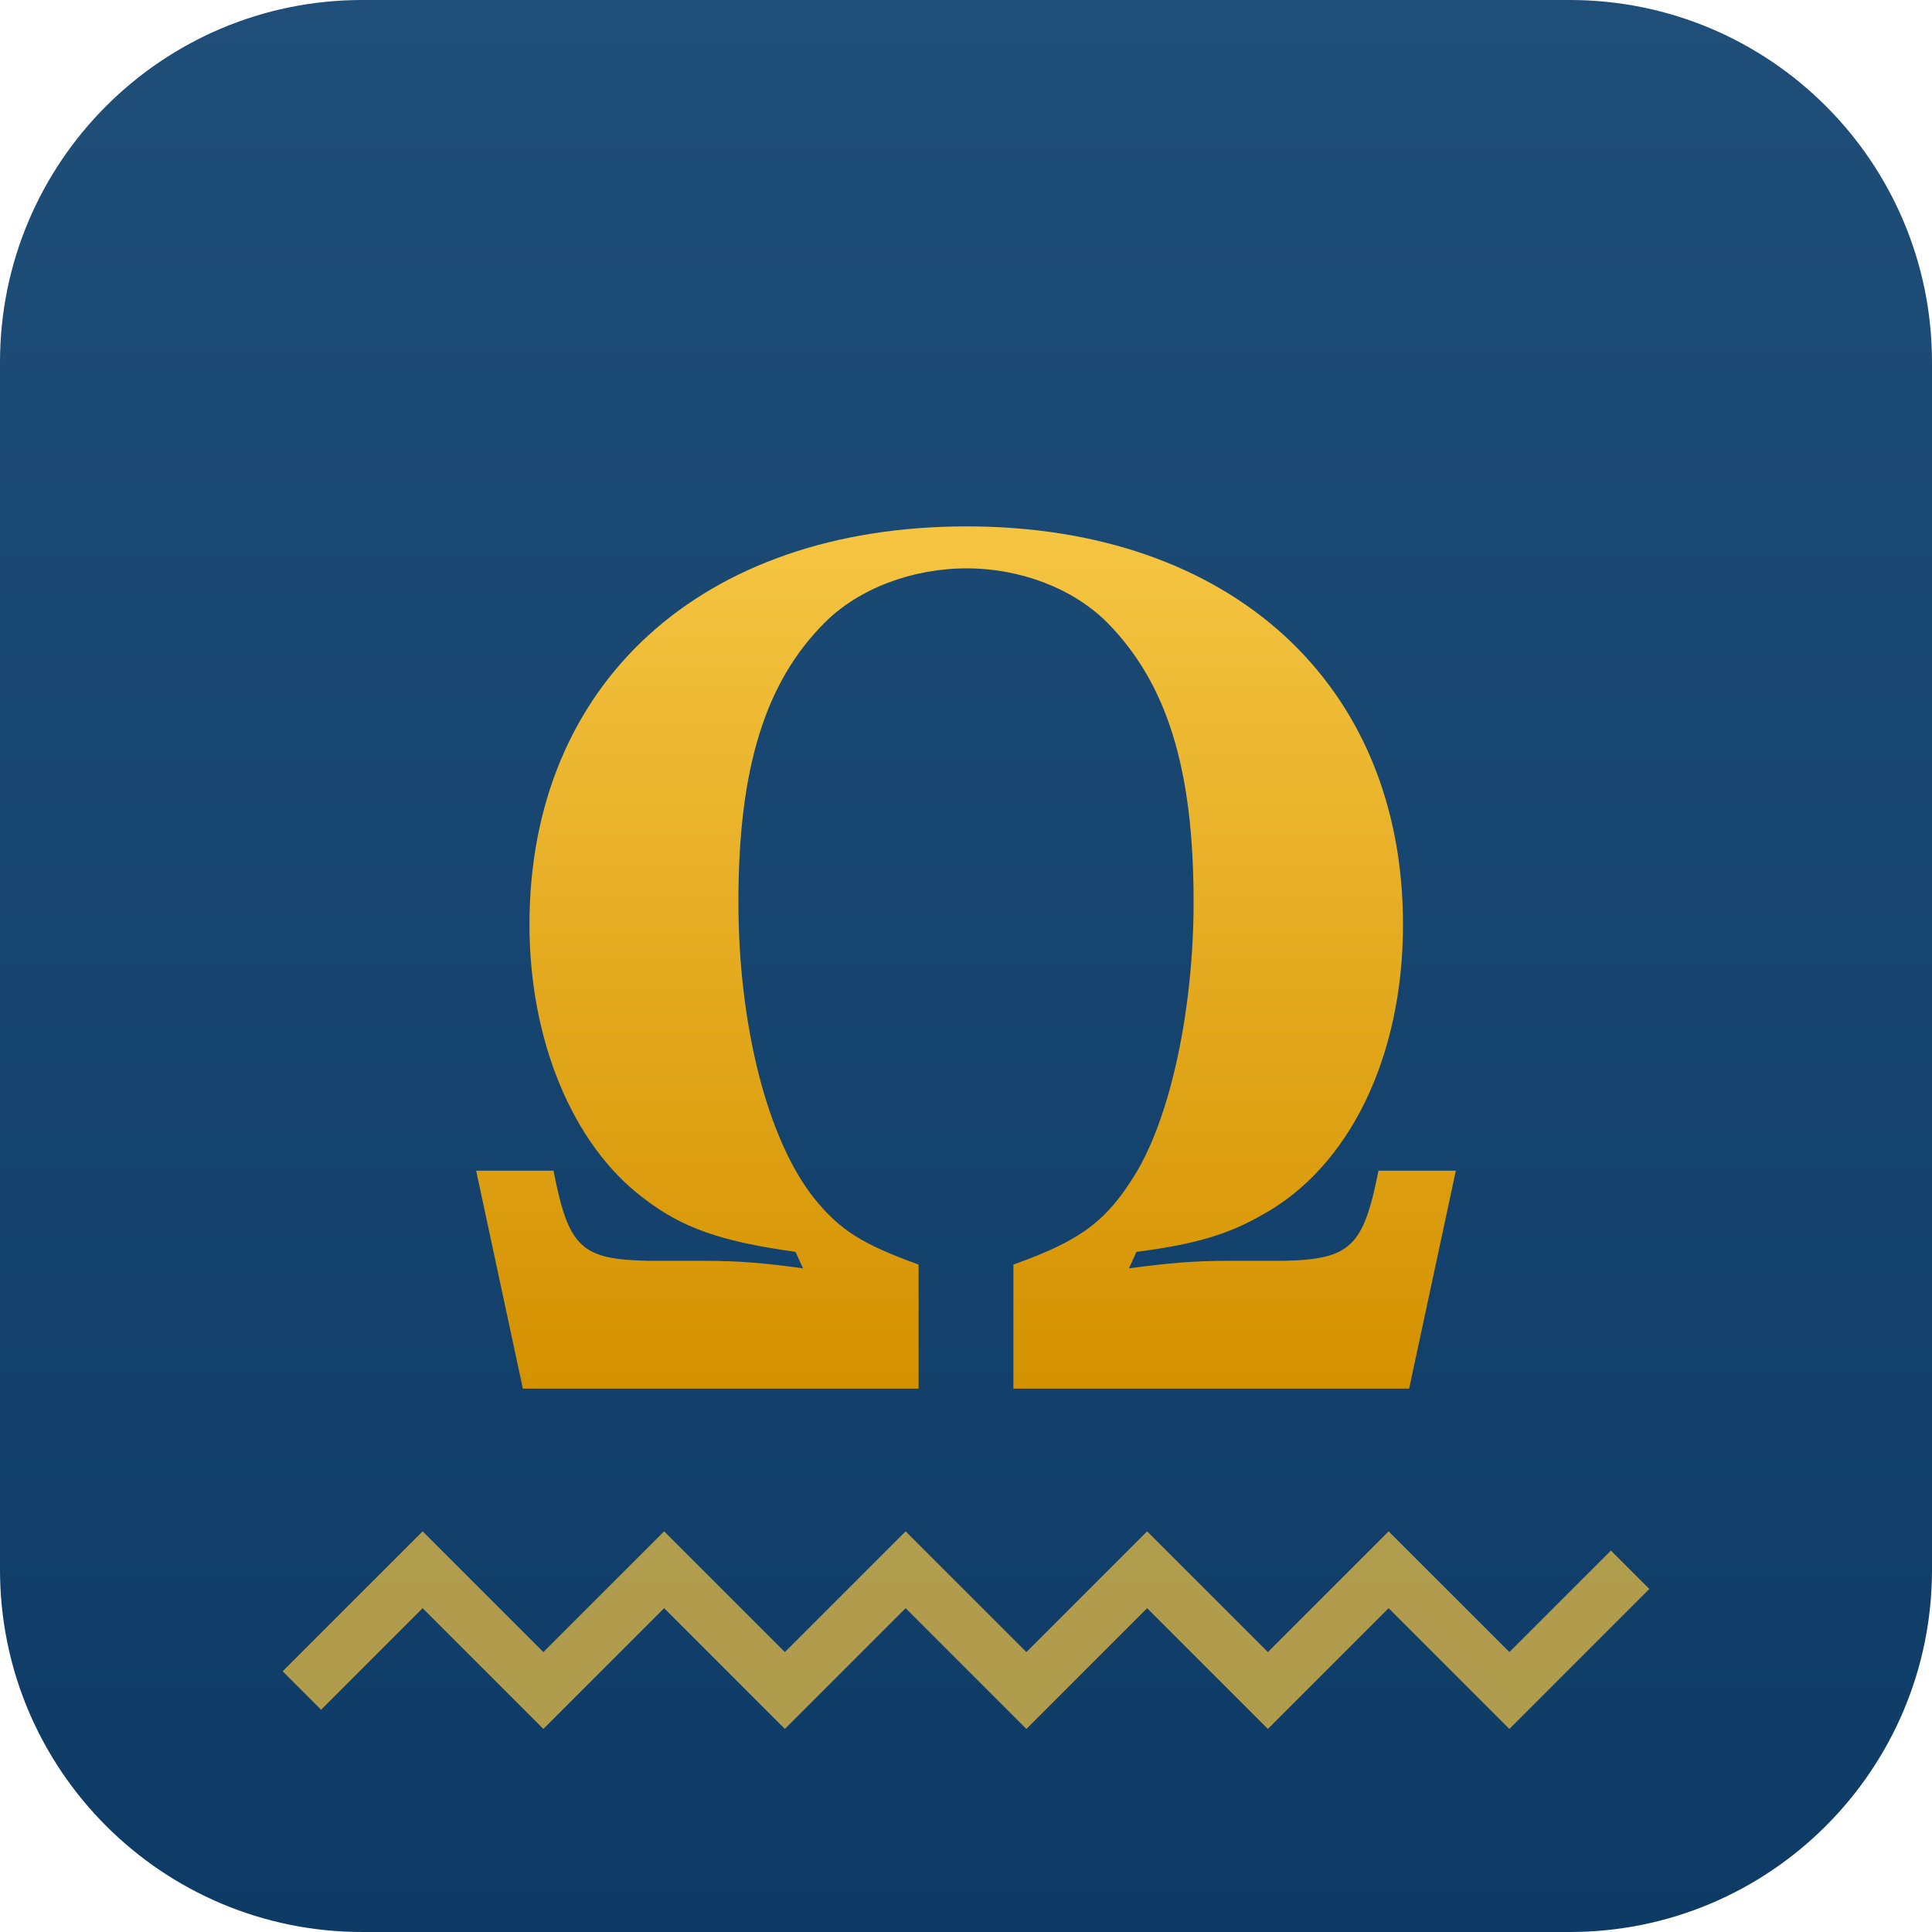
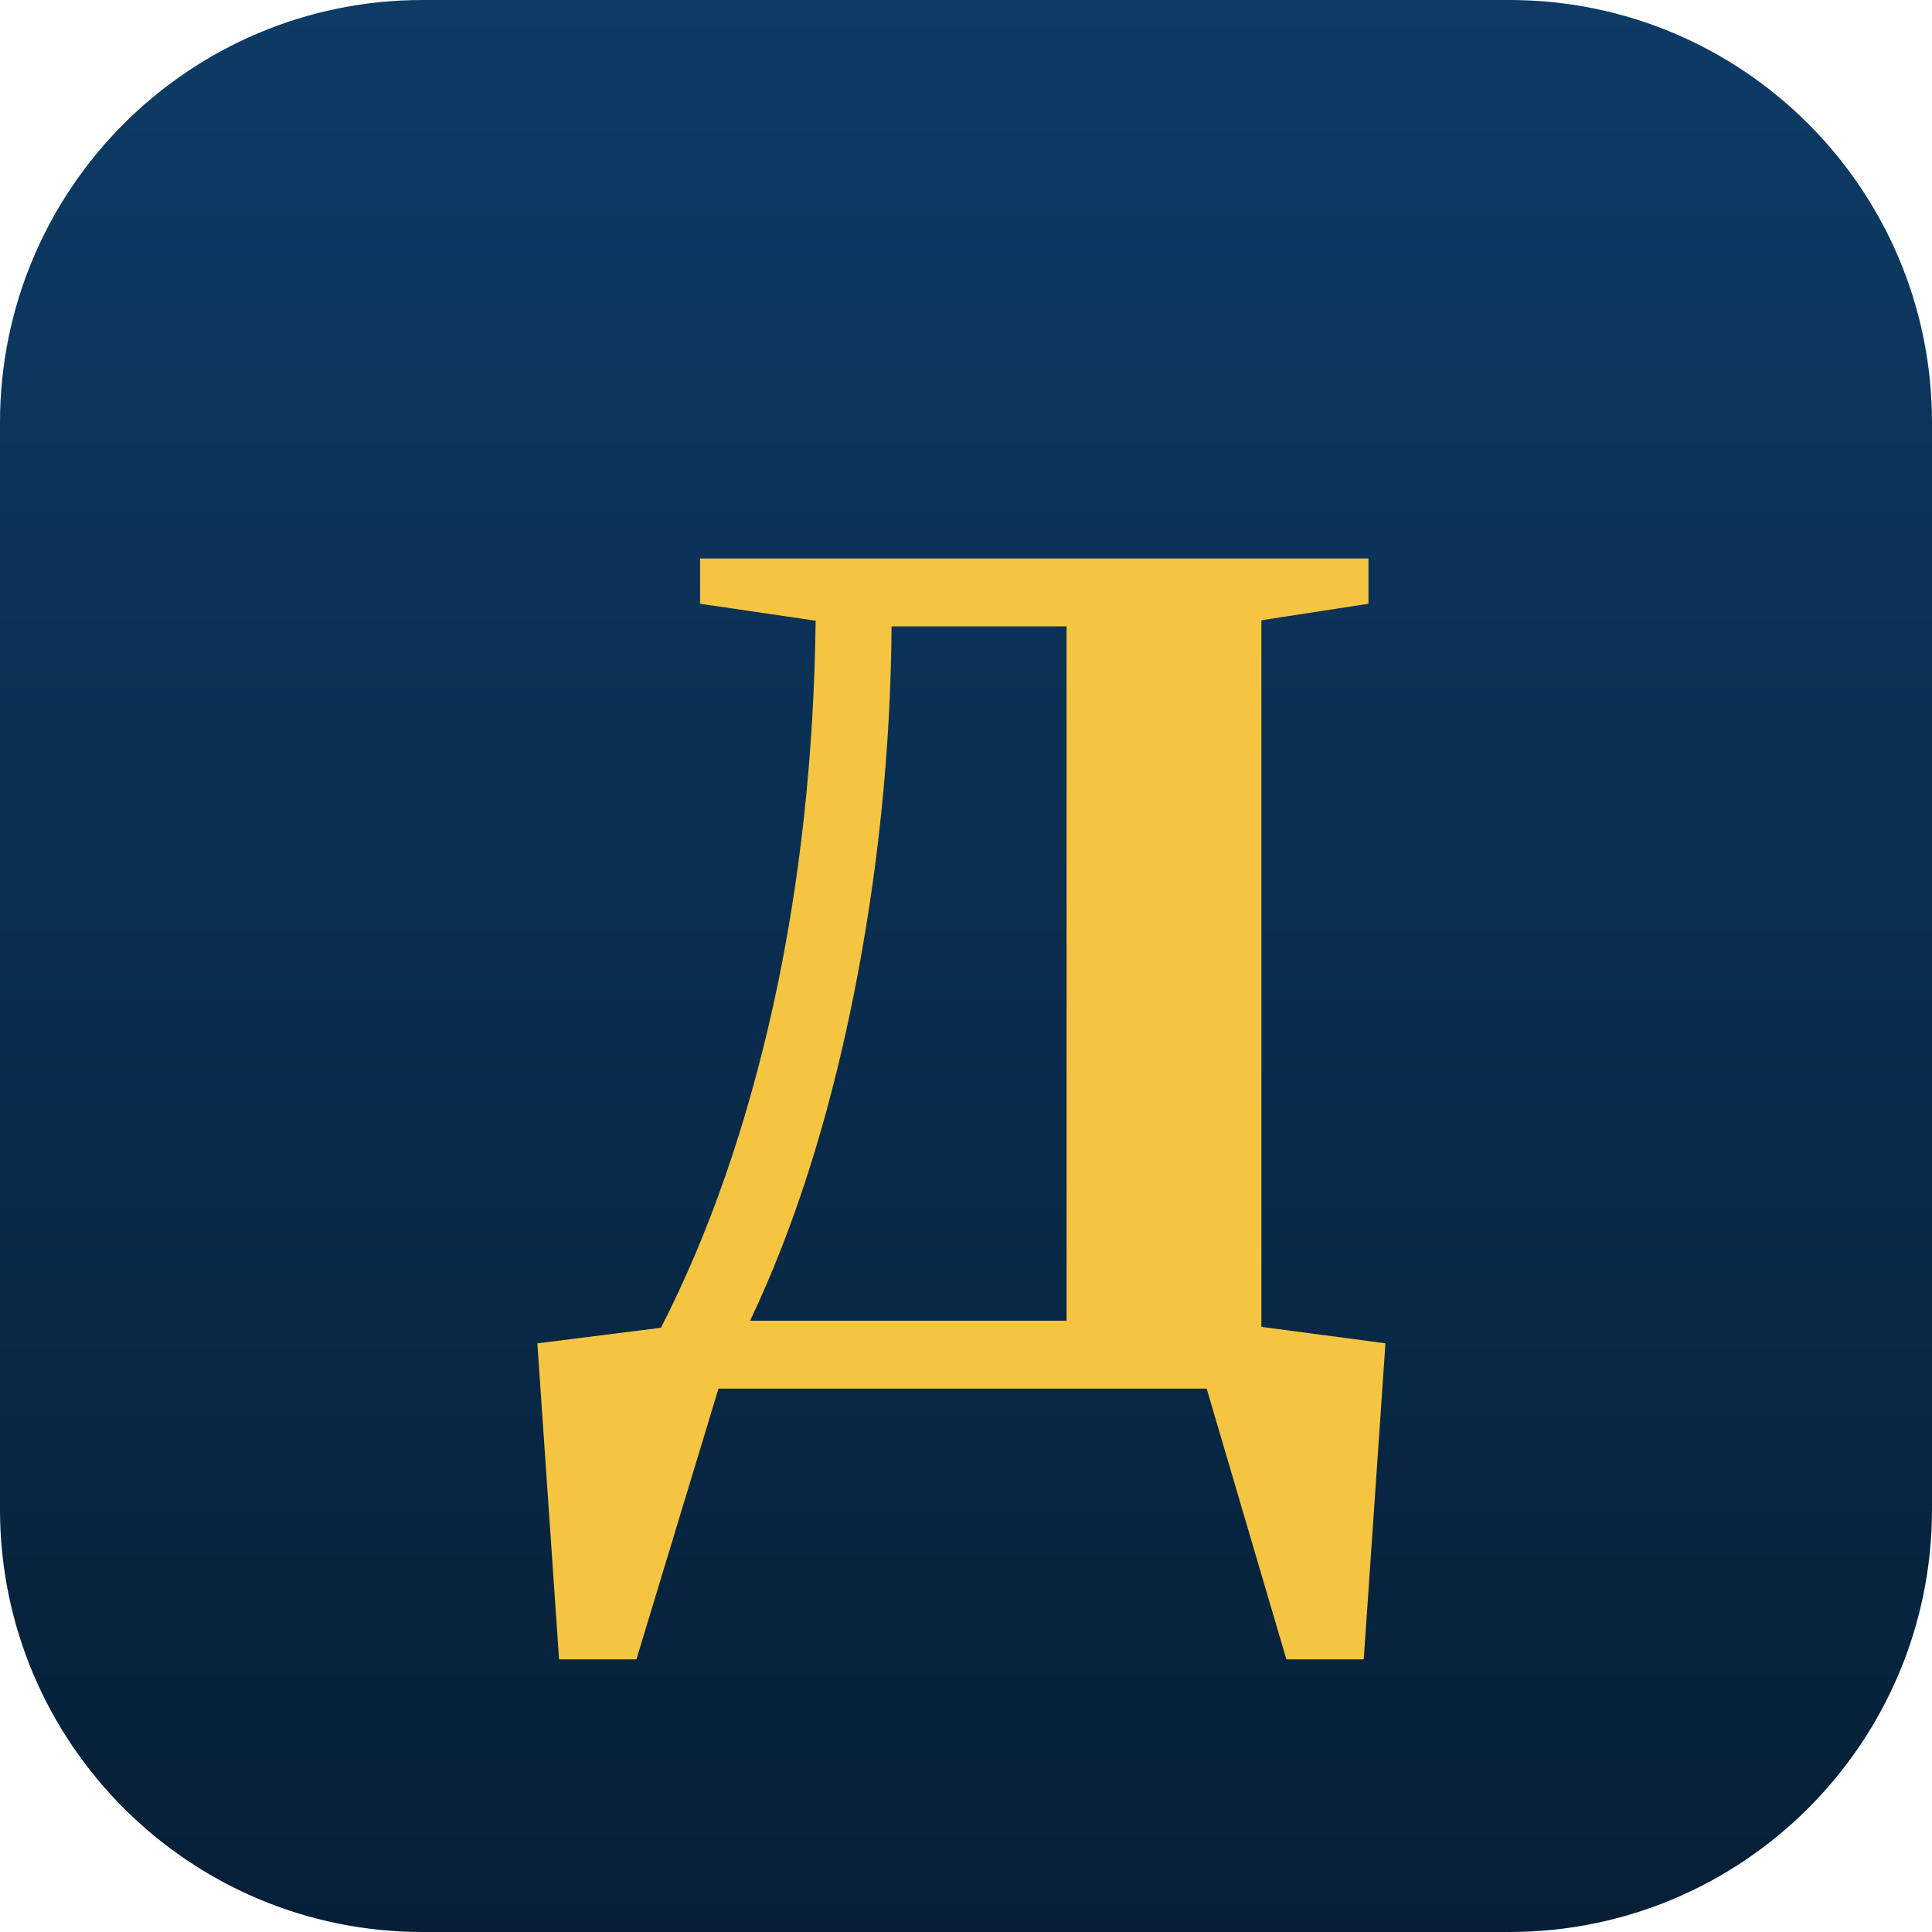
- <svg xmlns="http://www.w3.org/2000/svg" viewBox="0 0 64 64" aria-label="Djara — omega">
+ <svg xmlns="http://www.w3.org/2000/svg" viewBox="0 0 64 64">
  <defs>
-     <linearGradient id="djara-bg" x1="0%" y1="0%" x2="0%" y2="100%">
-       <stop offset="0%" style="stop-color:#1F4E79" />
-       <stop offset="100%" style="stop-color:#0D3B66" />
-     </linearGradient>
-     <linearGradient id="djara-gold" x1="0%" y1="0%" x2="0%" y2="100%">
-       <stop offset="0%" style="stop-color:#F5C542" />
-       <stop offset="100%" style="stop-color:#D49100" />
+     <linearGradient id="bg" x1="0" y1="0" x2="0" y2="1">
+       <stop offset="0%" stop-color="#0D3B66" />
+       <stop offset="100%" stop-color="#061F36" />
    </linearGradient>
  </defs>
-   <rect width="64" height="64" rx="12" fill="url(#djara-bg)" />
-   <text x="32" y="46" text-anchor="middle" font-family="Georgia, Times, serif" font-size="42" font-weight="700" fill="url(#djara-gold)">Ω</text>
-   <path d="M10 56 L14 52 L18 56 L22 52 L26 56 L30 52 L34 56 L38 52 L42 56 L46 52 L50 56 L54 52" stroke="#F5C542" stroke-width="1.8" fill="none" opacity="0.7" />
+   <rect width="64" height="64" rx="14" fill="url(#bg)" />
+   <text x="32" y="46" text-anchor="middle" font-family="Georgia, Times New Roman, serif" font-weight="700" font-size="42" fill="#F5C542">Д</text>
</svg>
